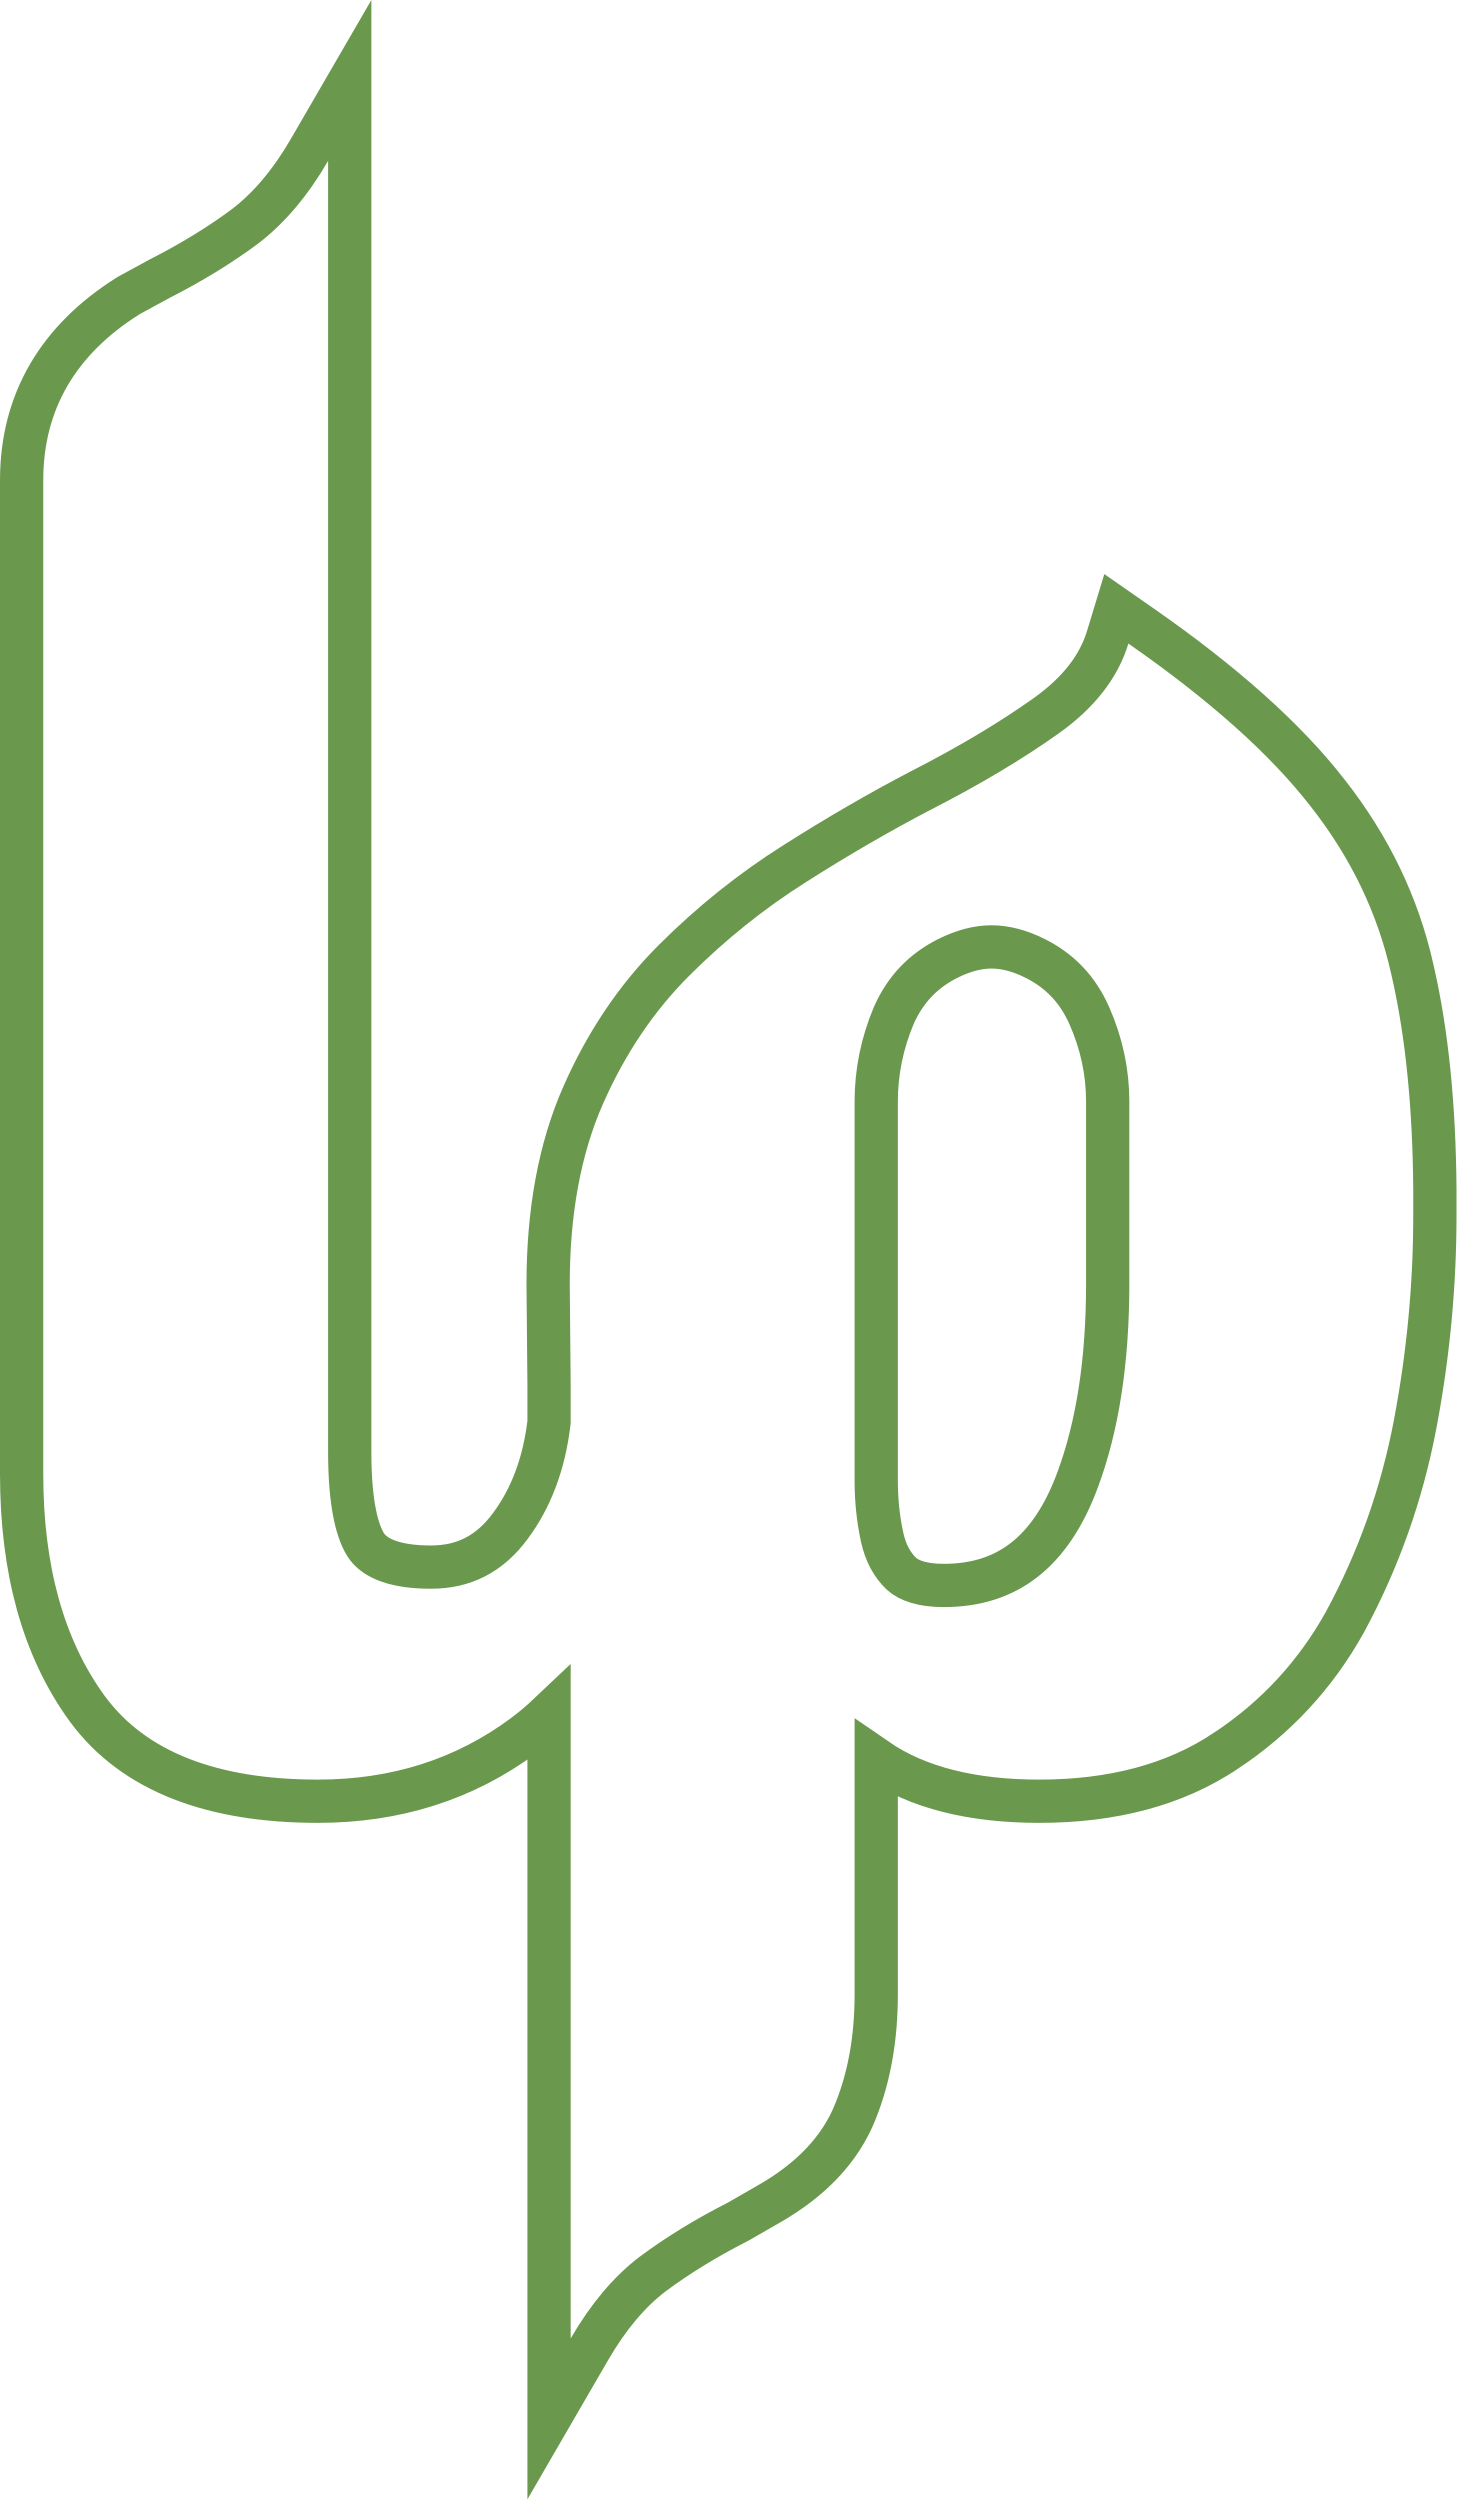
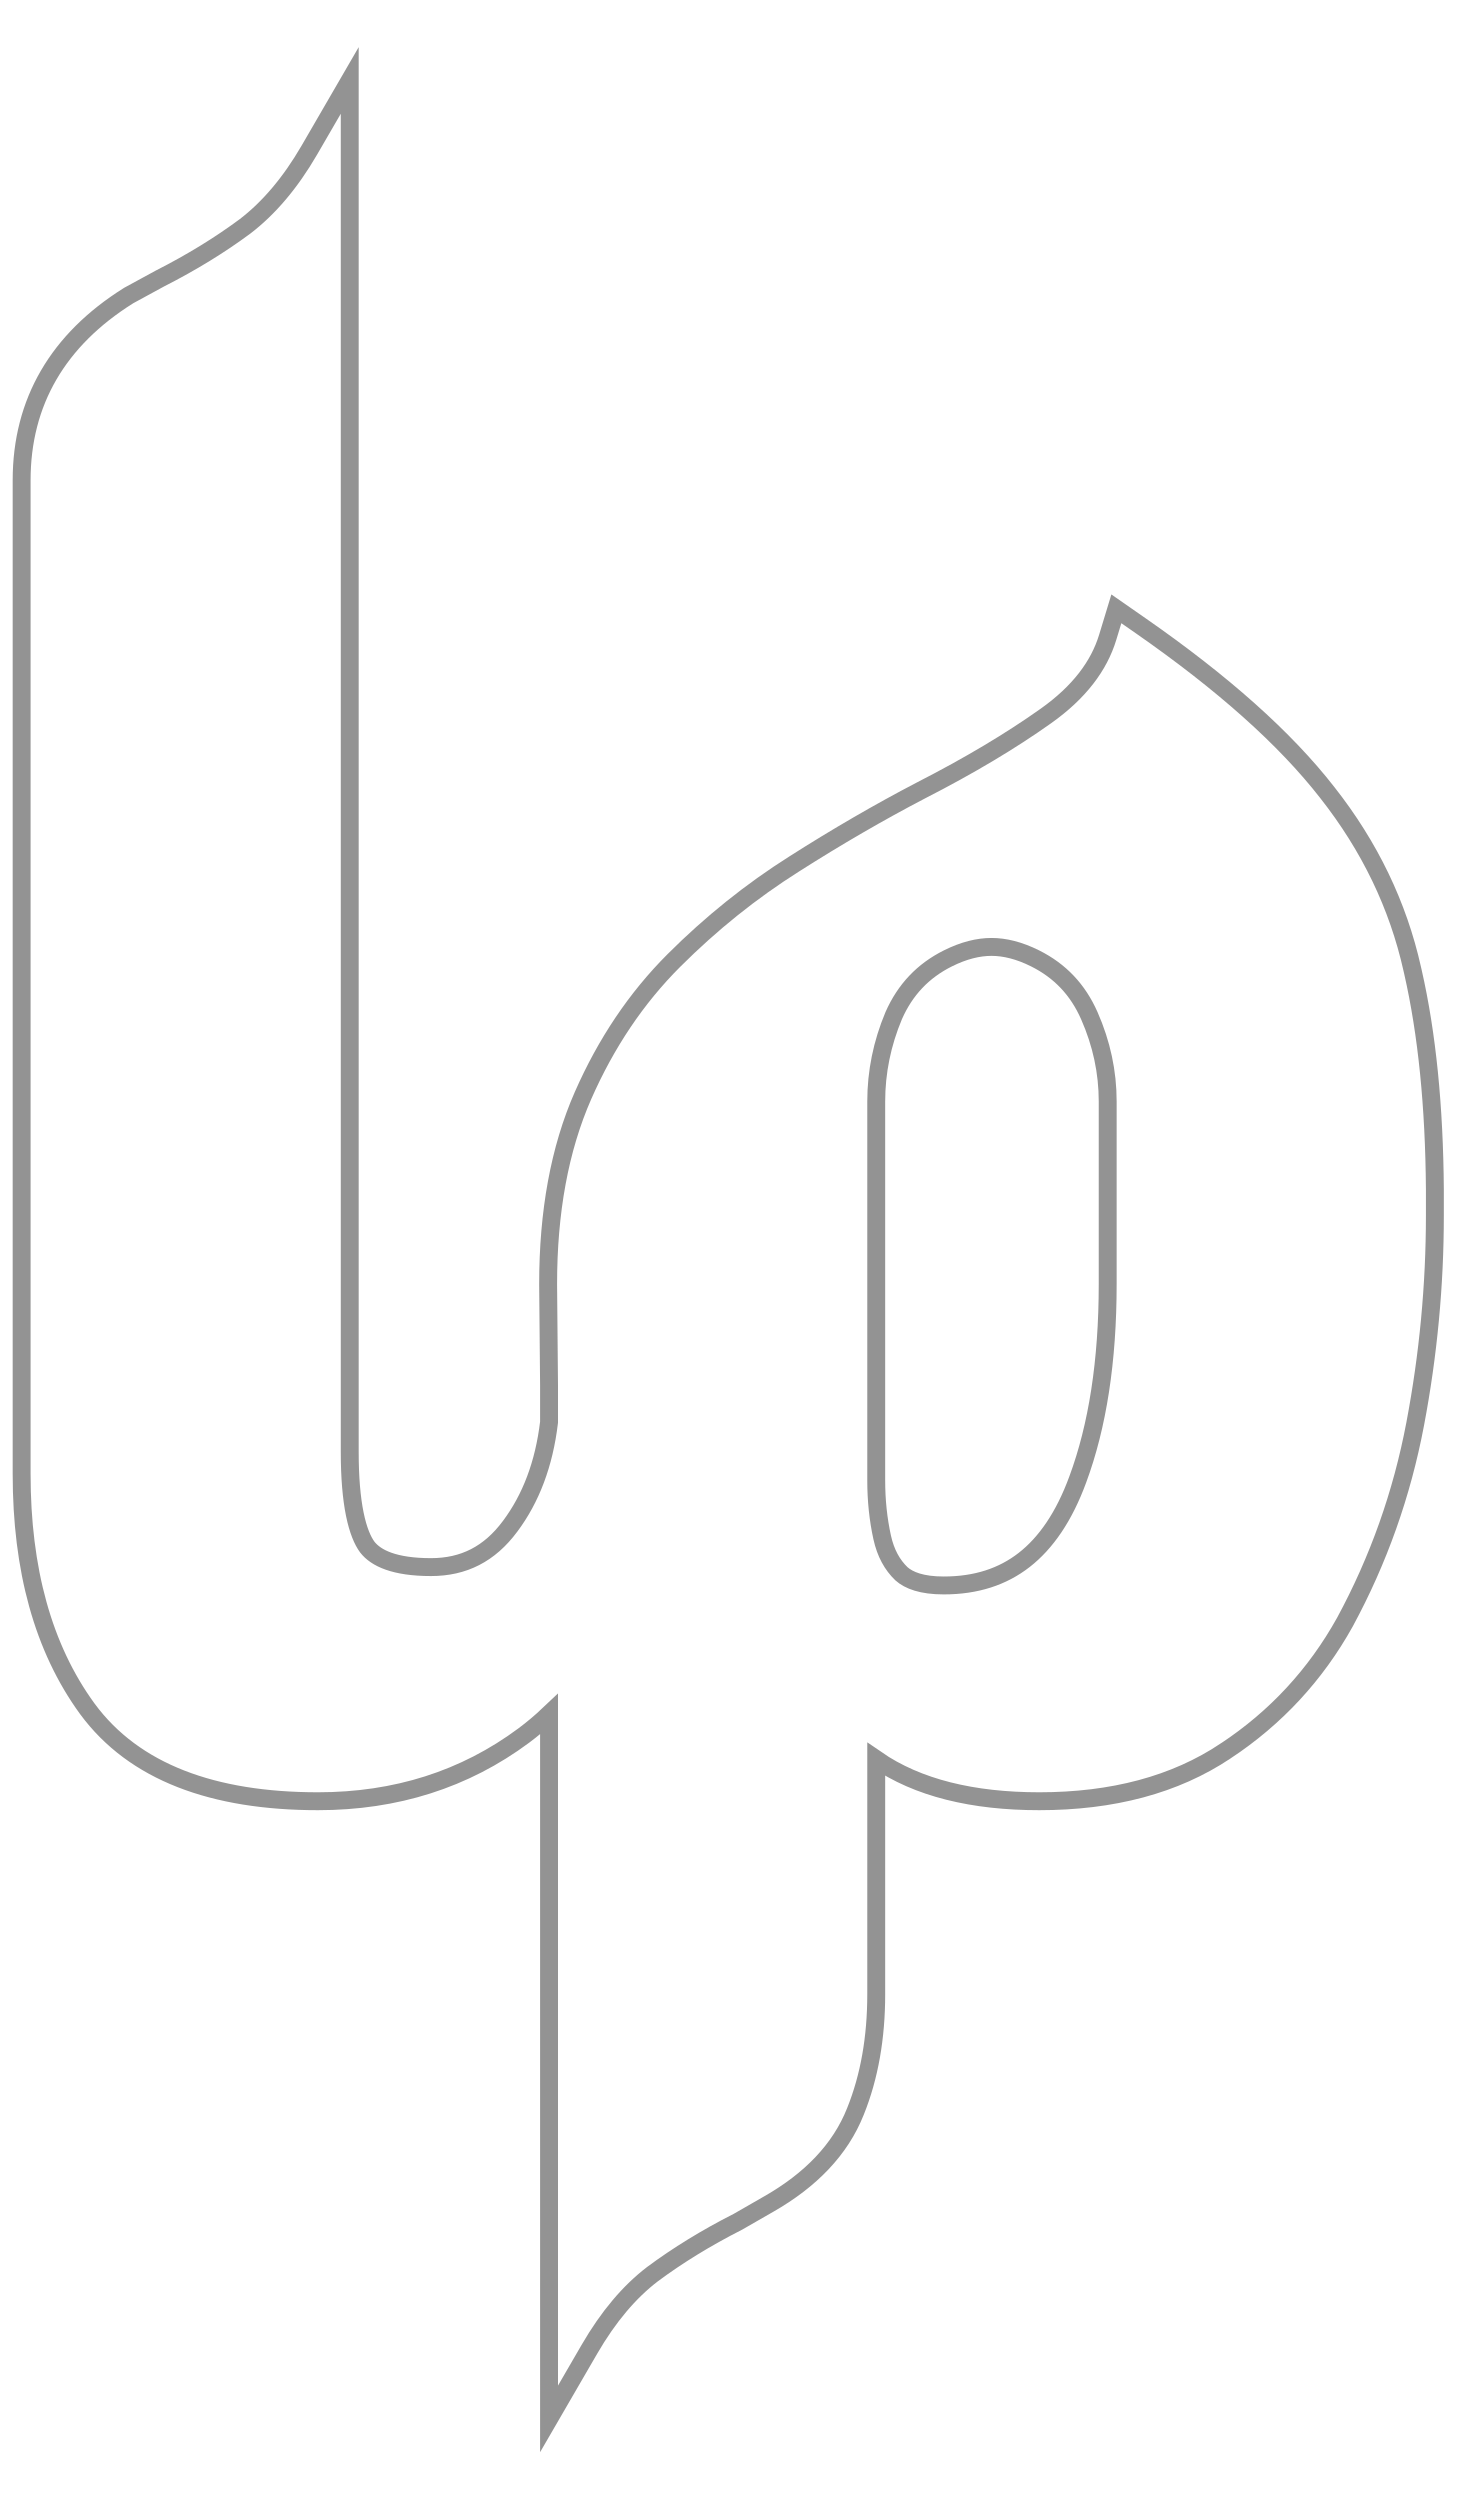
<svg xmlns="http://www.w3.org/2000/svg" width="814" height="1396" viewBox="0 0 814 1396" fill="none">
-   <path d="M553.655 528.758C546.285 528.758 538.206 530.721 529.292 535.172C515.462 542.078 505.476 552.571 499.064 567.087C492.523 582.682 489.285 598.645 489.285 615.061V826.686C489.285 837.832 490.401 848.407 492.597 858.433C494.529 867.251 498.215 873.843 503.365 878.791C507.525 882.491 514.719 885.32 526.975 885.32C545.169 885.32 559.91 880.415 571.887 871.088C583.999 861.656 594.165 847.009 601.832 826.113L601.837 826.097L601.843 826.081C612.847 796.344 618.538 760.093 618.538 717.031V615.061C618.538 598.685 615.145 582.748 608.275 567.153C601.864 552.603 591.869 542.088 578.017 535.172C569.103 530.721 561.024 528.758 553.655 528.758ZM801.237 678.6C801.237 717.621 797.573 756.462 790.25 795.115C782.839 834.242 769.767 871.124 751.037 905.713L751.004 905.773L750.971 905.833C734.64 935.191 712.442 959.18 684.484 977.674L684.483 977.673C656.068 996.695 621.103 1005.81 580.334 1005.81C543.25 1005.81 512.422 998.417 489.285 982.442V1113.64C489.285 1137.75 485.504 1159.63 477.658 1179.07L477.659 1179.07C469.219 1200.34 452.603 1217.41 429.353 1230.69L412.422 1240.42L412.154 1240.58L411.878 1240.72C394.311 1249.66 378.497 1259.37 364.403 1269.84C351.6 1279.6 339.777 1293.45 329.115 1311.85L306.585 1350.71V957.232C302.111 961.475 297.432 965.425 292.543 969.077L292.533 969.086L292.522 969.094C259.504 993.642 221.017 1005.81 177.568 1005.81C119.153 1005.81 74.921 989.686 48.812 954.27L48.792 954.245L48.774 954.22C23.935 920.156 12.079 876.091 12.079 823.099V268.16C12.079 224.338 32.509 189.729 71.609 165.183L71.925 164.985L72.252 164.806L89.184 155.584L89.334 155.502L89.485 155.425C107.046 146.49 122.855 136.778 136.947 126.311C150.131 116.187 162.123 102.138 172.762 83.784L195.291 44.921V810.802C195.291 824.994 196.288 836.514 198.126 845.541C199.968 854.581 202.511 860.404 205.109 863.91C209.913 870.067 220.218 875.072 240.677 875.072C258.94 875.072 273.356 867.779 284.848 852.285L284.859 852.27L284.871 852.256C296.435 836.763 303.804 817.557 306.585 794.183V773.395L306.073 717.14V717.031C306.073 676.854 312.421 641.638 325.565 611.737C338.428 582.477 355.321 557.281 376.316 536.314C397.105 515.552 419.522 497.566 443.563 482.383C467.421 467.19 490.968 453.529 514.205 441.406L514.289 441.363C541.251 427.563 564.503 413.68 584.111 399.74C602.644 386.564 613.679 371.869 618.546 355.856L623.375 339.97L637.004 349.455C682.683 381.25 717.592 412.266 741.186 442.597C764.794 472.604 780.661 505.462 788.609 541.099L788.987 542.741C796.862 577.307 800.896 617.828 801.237 664.164V678.6Z" stroke="#6A994E" stroke-width="24.158" />
+   <path d="M553.655 528.758C546.285 528.758 538.206 530.721 529.292 535.172C515.462 542.078 505.476 552.571 499.064 567.087C492.523 582.682 489.285 598.645 489.285 615.061V826.686C489.285 837.832 490.401 848.407 492.597 858.433C494.529 867.251 498.215 873.843 503.365 878.791C507.525 882.491 514.719 885.32 526.975 885.32C545.169 885.32 559.91 880.415 571.887 871.088C583.999 861.656 594.165 847.009 601.832 826.113L601.837 826.097L601.843 826.081C612.847 796.344 618.538 760.093 618.538 717.031V615.061C618.538 598.685 615.145 582.748 608.275 567.153C601.864 552.603 591.869 542.088 578.017 535.172C569.103 530.721 561.024 528.758 553.655 528.758ZM801.237 678.6C801.237 717.621 797.573 756.462 790.25 795.115C782.839 834.242 769.767 871.124 751.037 905.713L751.004 905.773L750.971 905.833C734.64 935.191 712.442 959.18 684.484 977.674L684.483 977.673C656.068 996.695 621.103 1005.81 580.334 1005.81C543.25 1005.81 512.422 998.417 489.285 982.442V1113.64C489.285 1137.75 485.504 1159.63 477.658 1179.07L477.659 1179.07C469.219 1200.34 452.603 1217.41 429.353 1230.69L412.422 1240.42L412.154 1240.58L411.878 1240.72C394.311 1249.66 378.497 1259.37 364.403 1269.84C351.6 1279.6 339.777 1293.45 329.115 1311.85L306.585 1350.71V957.232C302.111 961.475 297.432 965.425 292.543 969.077L292.533 969.086L292.522 969.094C259.504 993.642 221.017 1005.81 177.568 1005.81C119.153 1005.81 74.921 989.686 48.812 954.27L48.792 954.245L48.774 954.22C23.935 920.156 12.079 876.091 12.079 823.099V268.16C12.079 224.338 32.509 189.729 71.609 165.183L71.925 164.985L72.252 164.806L89.184 155.584L89.334 155.502L89.485 155.425C107.046 146.49 122.855 136.778 136.947 126.311C150.131 116.187 162.123 102.138 172.762 83.784L195.291 44.921V810.802C195.291 824.994 196.288 836.514 198.126 845.541C199.968 854.581 202.511 860.404 205.109 863.91C209.913 870.067 220.218 875.072 240.677 875.072C258.94 875.072 273.356 867.779 284.848 852.285L284.859 852.27L284.871 852.256C296.435 836.763 303.804 817.557 306.585 794.183V773.395L306.073 717.14V717.031C306.073 676.854 312.421 641.638 325.565 611.737C338.428 582.477 355.321 557.281 376.316 536.314C397.105 515.552 419.522 497.566 443.563 482.383C467.421 467.19 490.968 453.529 514.205 441.406L514.289 441.363C541.251 427.563 564.503 413.68 584.111 399.74C602.644 386.564 613.679 371.869 618.546 355.856L623.375 339.97L637.004 349.455C682.683 381.25 717.592 412.266 741.186 442.597C764.794 472.604 780.661 505.462 788.609 541.099L788.987 542.741C796.862 577.307 800.896 617.828 801.237 664.164V678.6Z" stroke="#939393" stroke-width="10" />
</svg>
